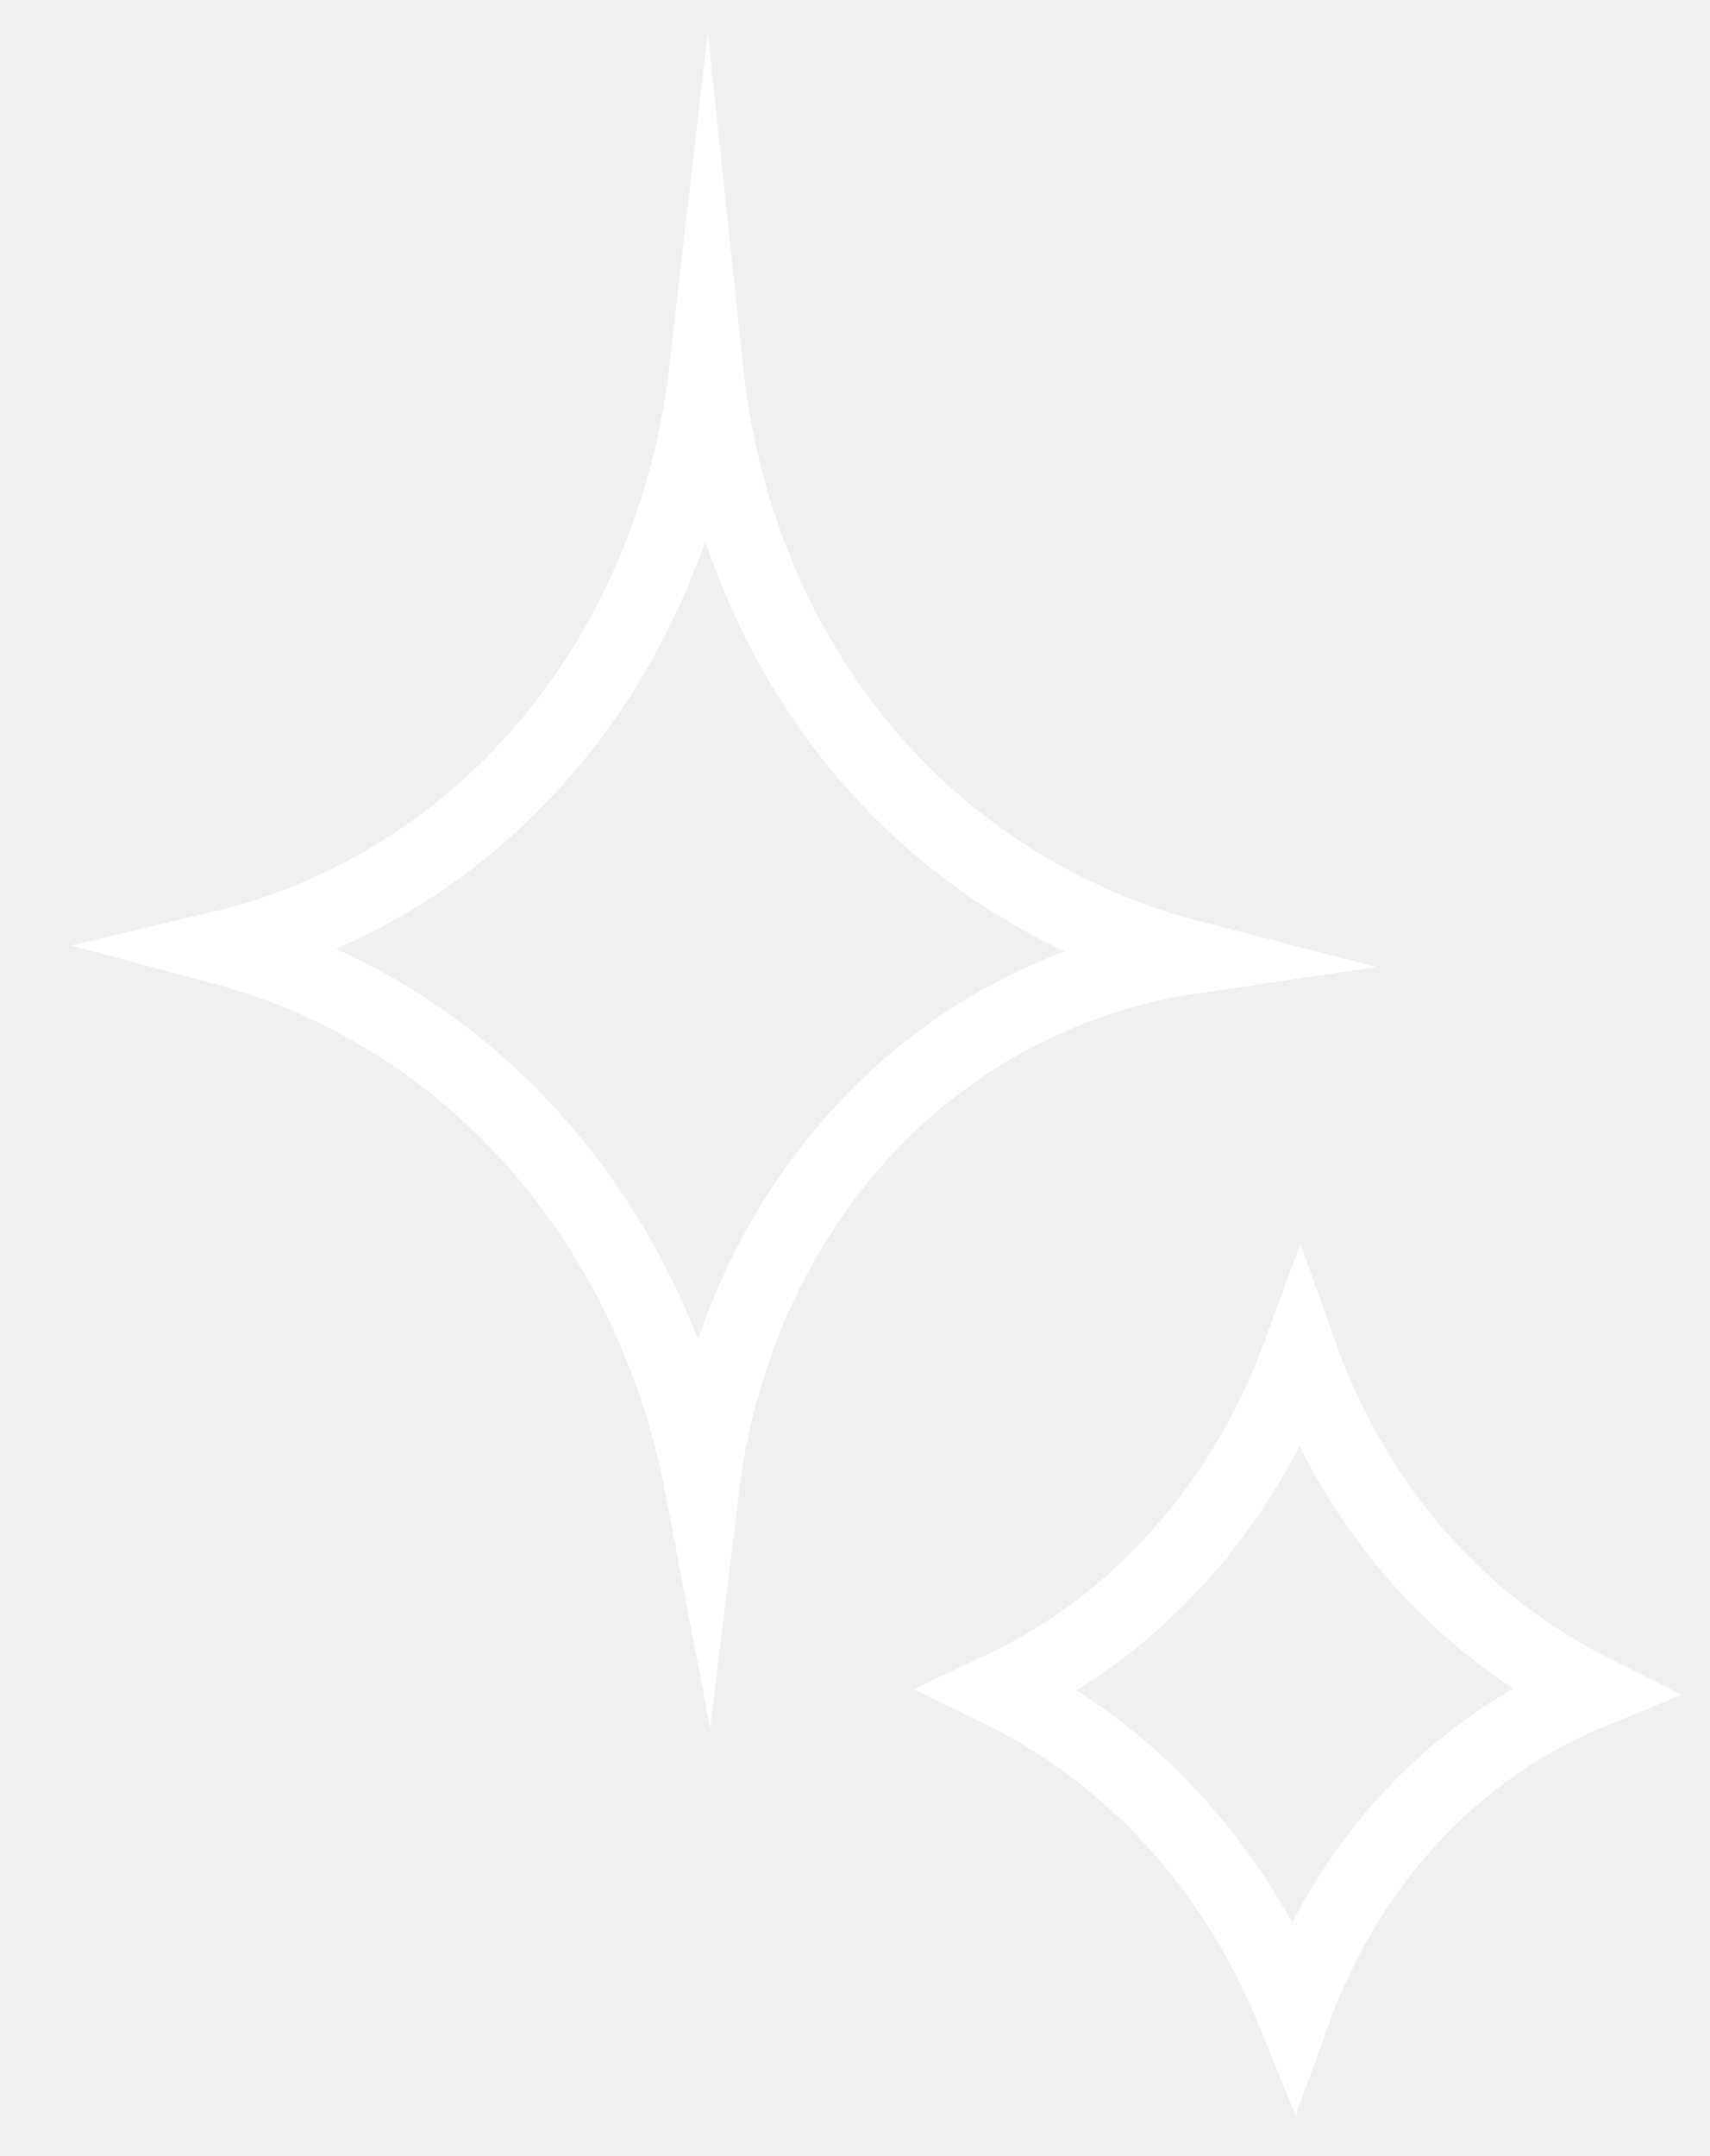
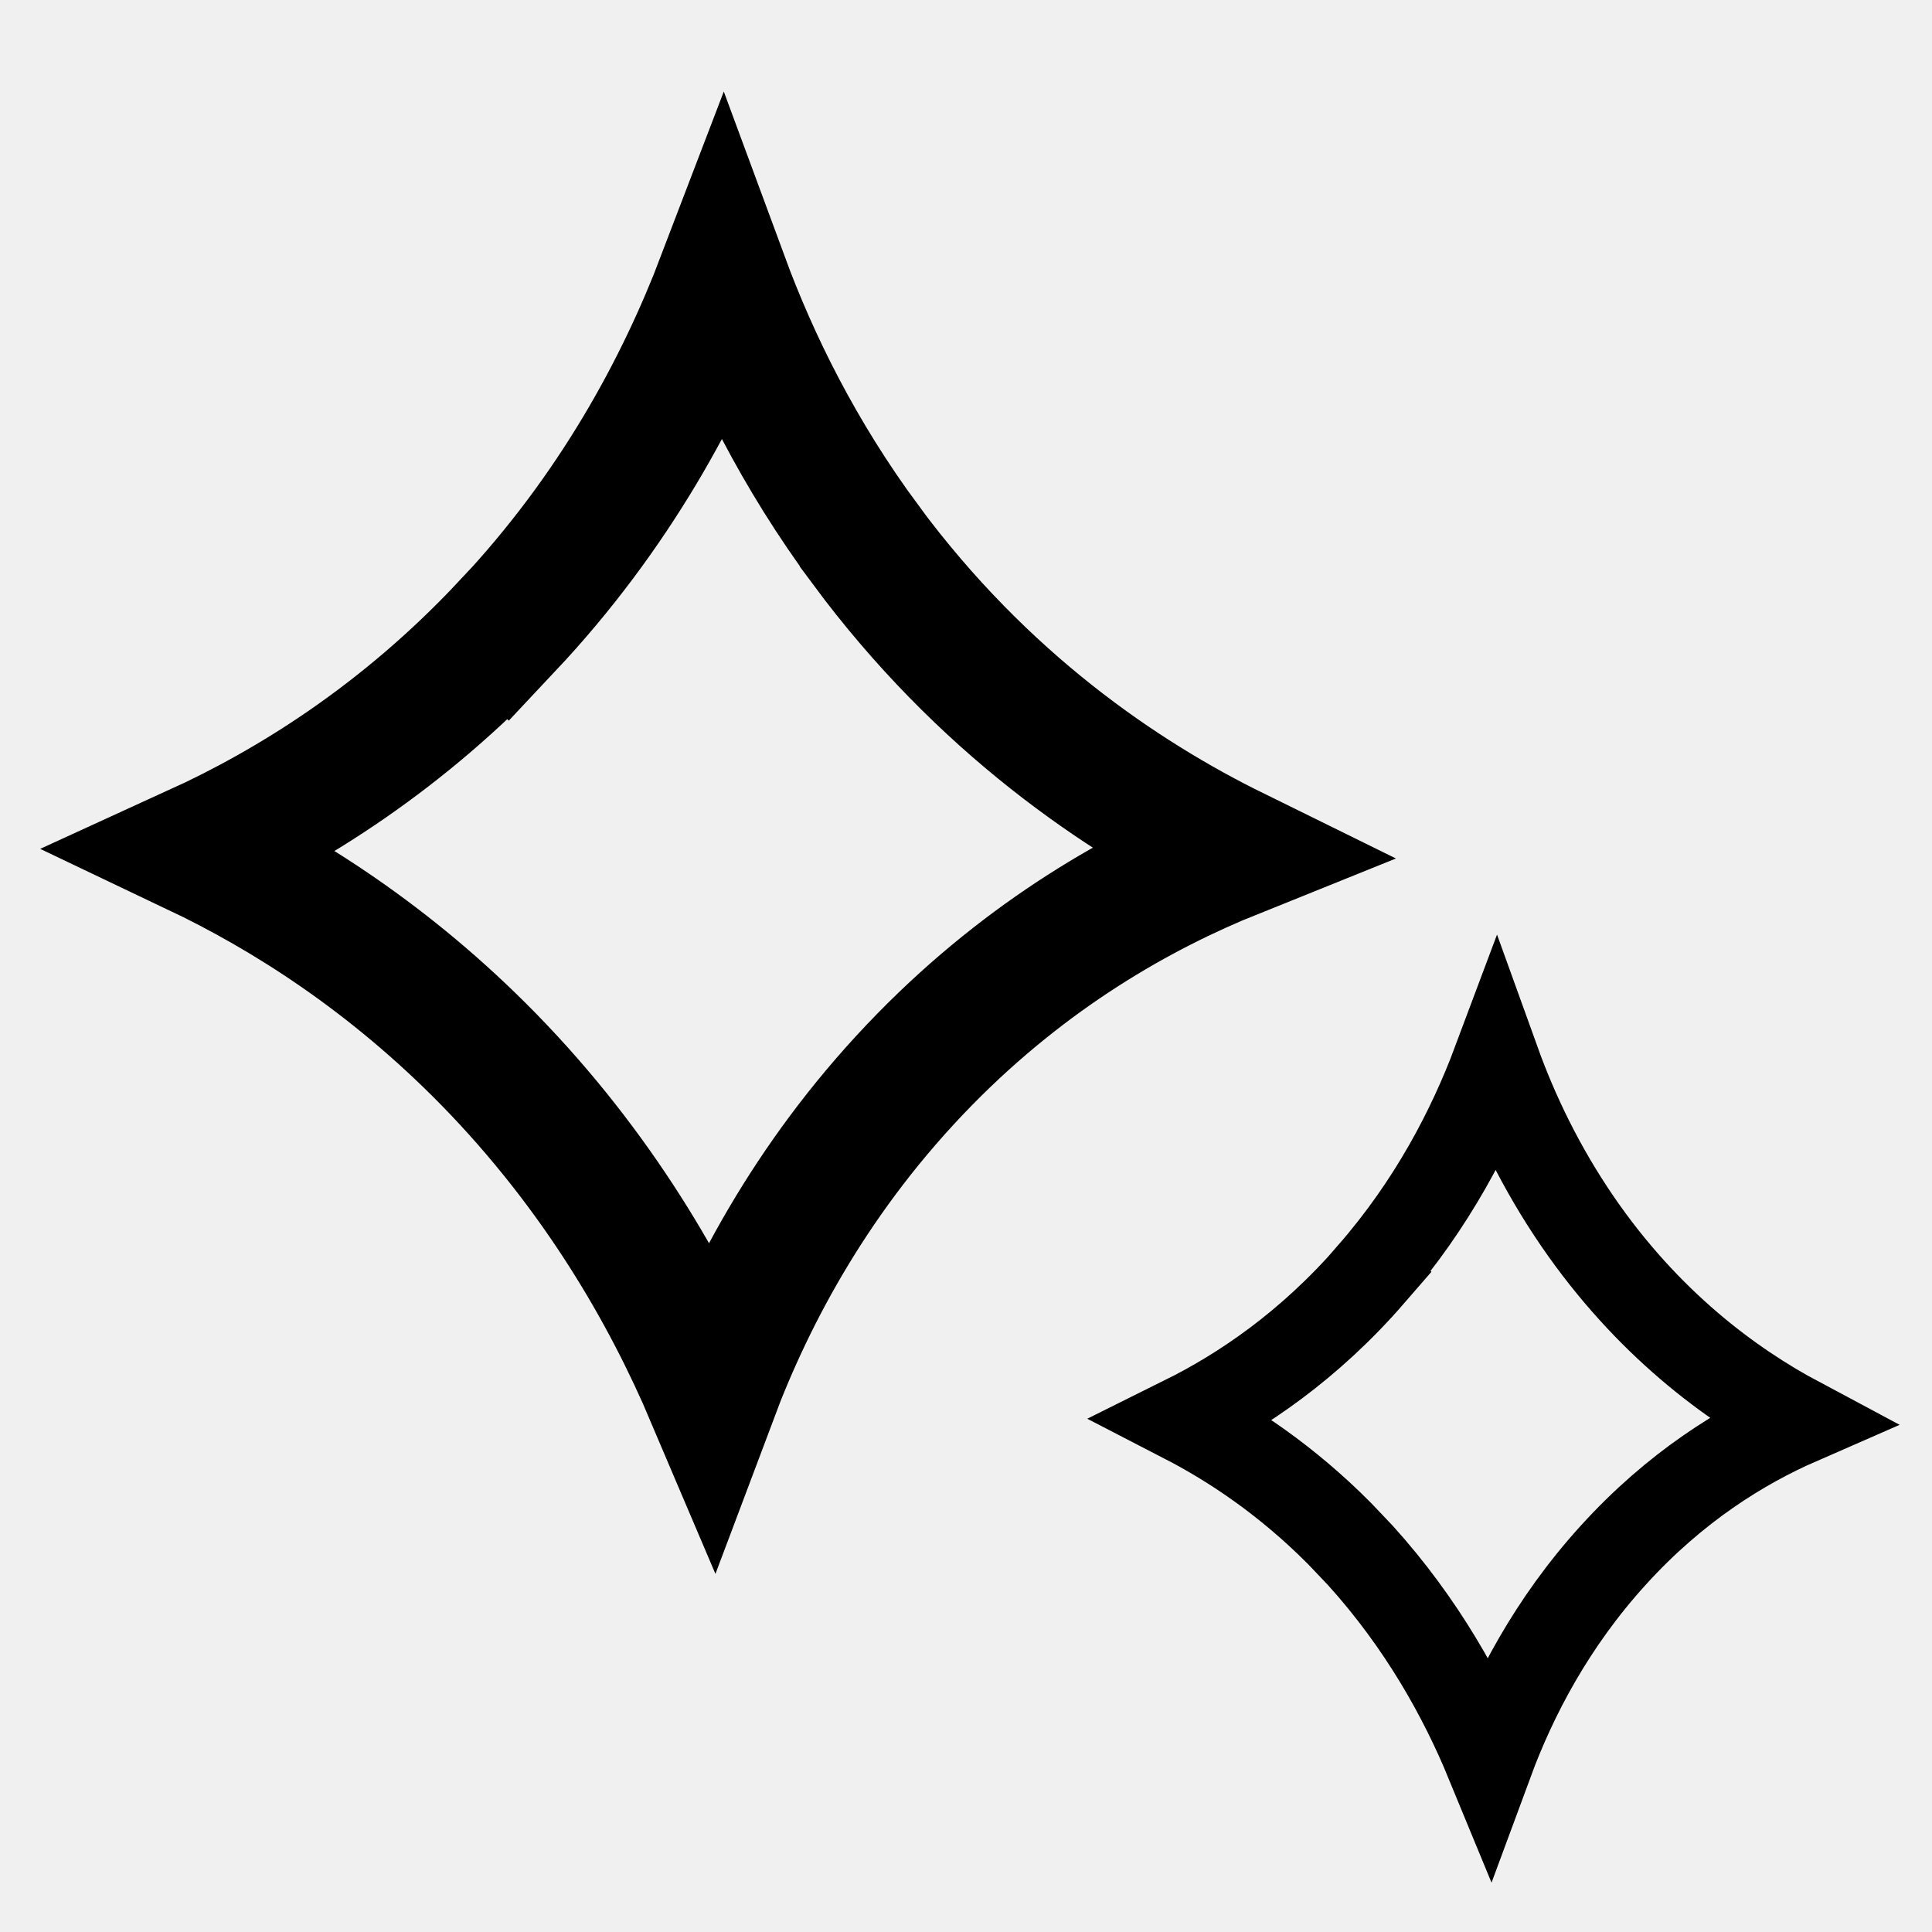
- <svg xmlns="http://www.w3.org/2000/svg" width="23" height="29" viewBox="0 0 23 29" fill="none">
-   <path d="M3 12.746C3.754 12.567 5.545 12.022 7.121 10.306C9.037 8.231 9.41 5.784 9.5 5C9.59 5.851 9.901 7.776 11.243 9.619C12.971 12 15.281 12.687 16 12.873C15.343 12.97 13.407 13.343 11.72 15.097C9.873 17.015 9.528 19.321 9.445 20C9.286 19.164 8.767 16.978 6.962 15.097C5.441 13.515 3.781 12.955 3 12.746Z" stroke="white" stroke-miterlimit="10" />
-   <path d="M17.486 18.2C17.685 18.76 17.962 19.367 18.352 19.974L18.566 20.293C19.466 21.561 20.541 22.309 21.415 22.75C20.684 23.049 19.817 23.552 19.014 24.408C18.192 25.282 17.7 26.24 17.402 27.062C17.067 26.24 16.542 25.289 15.718 24.409L15.717 24.408C14.947 23.588 14.137 23.065 13.449 22.729C14.178 22.387 15.051 21.834 15.859 20.933L15.858 20.932C16.671 20.03 17.173 19.055 17.486 18.2Z" stroke="white" stroke-miterlimit="10" />
+ <svg xmlns="http://www.w3.org/2000/svg" width="22" height="22" viewBox="0 0 22 22" fill="none">
+   <path d="M8.23 3.176C8.581 4.127 9.096 5.175 9.858 6.204V6.205C11.184 7.997 12.76 9.069 14.057 9.707C12.978 10.141 11.71 10.859 10.531 12.062C9.293 13.326 8.551 14.713 8.104 15.903C7.599 14.714 6.809 13.337 5.565 12.063L5.564 12.062C4.435 10.909 3.249 10.164 2.232 9.68C3.311 9.187 4.588 8.398 5.776 7.128L5.777 7.129C7.003 5.825 7.758 4.412 8.23 3.176Z" stroke="black" stroke-width="1.5" stroke-miterlimit="10" />
+   <path d="M17.038 12.092C17.246 12.669 17.542 13.293 17.964 13.909C18.758 15.066 19.703 15.763 20.485 16.18C19.835 16.464 19.076 16.932 18.371 17.709C17.668 18.482 17.232 19.325 16.959 20.064C16.655 19.326 16.193 18.488 15.488 17.709V17.709L15.253 17.462C14.649 16.854 14.029 16.444 13.487 16.164C14.137 15.841 14.905 15.329 15.617 14.507L15.616 14.506C16.308 13.712 16.752 12.856 17.038 12.092Z" stroke="black" stroke-miterlimit="10" />
</svg>
